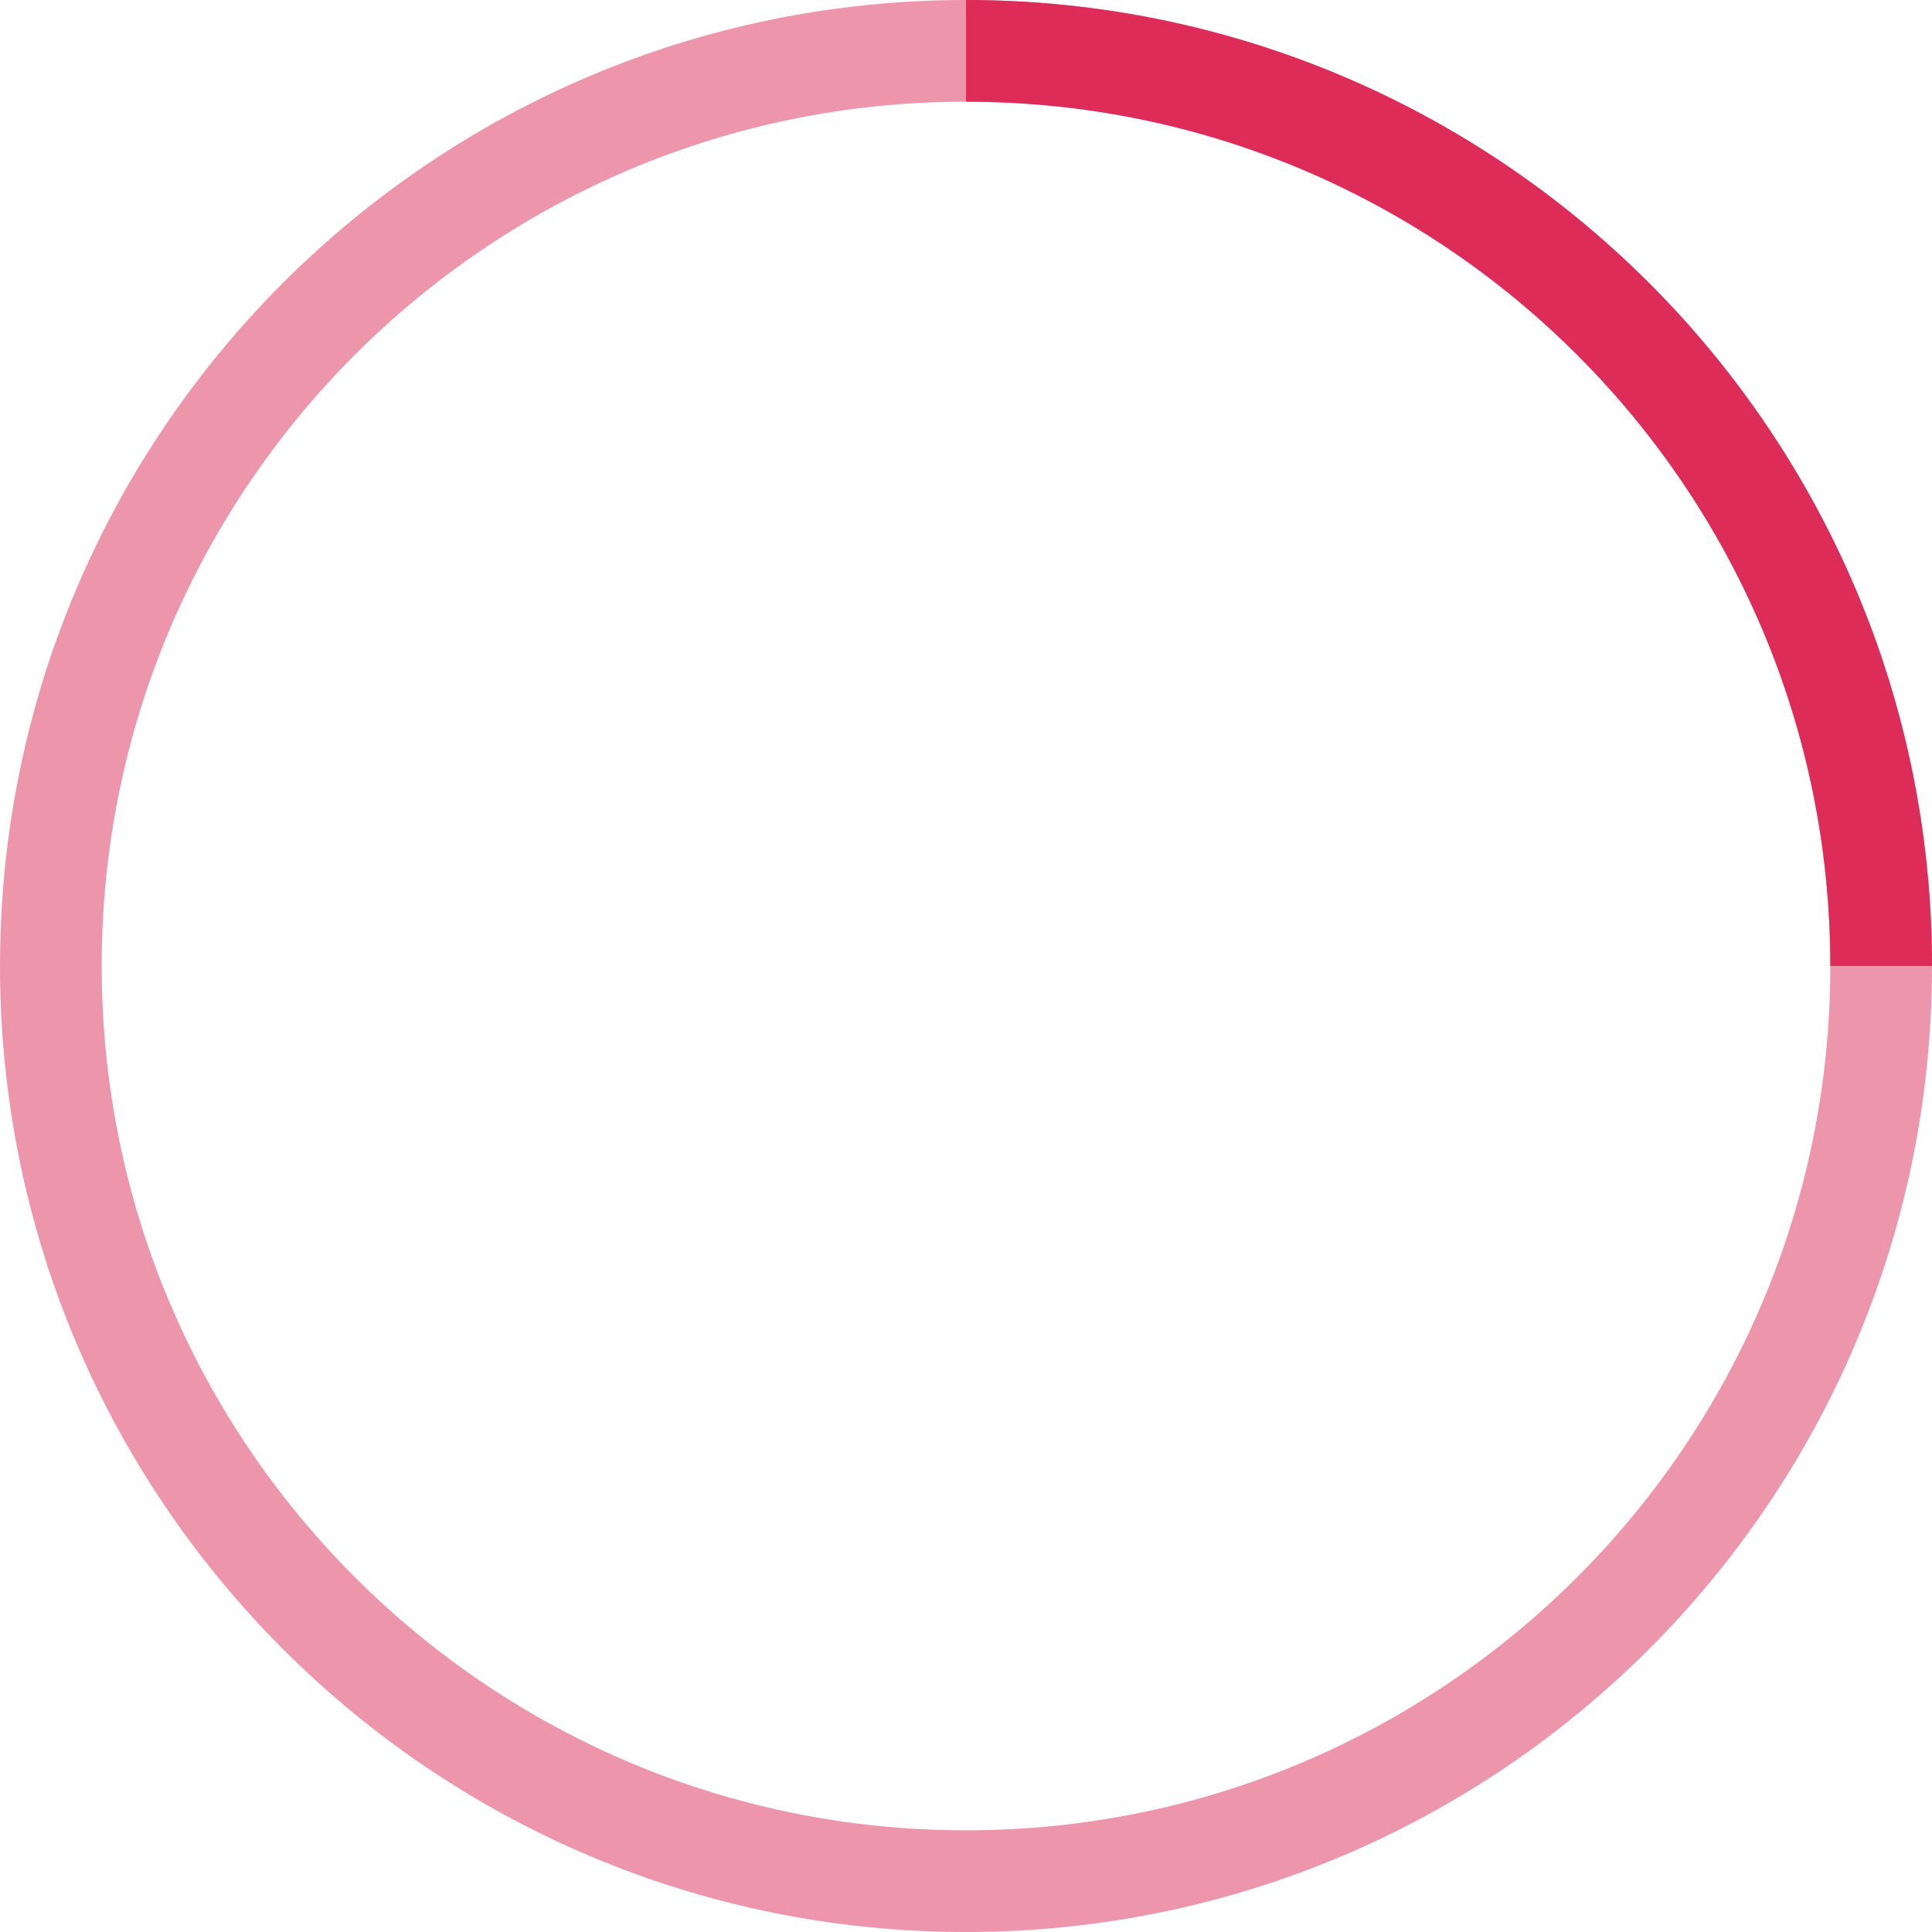
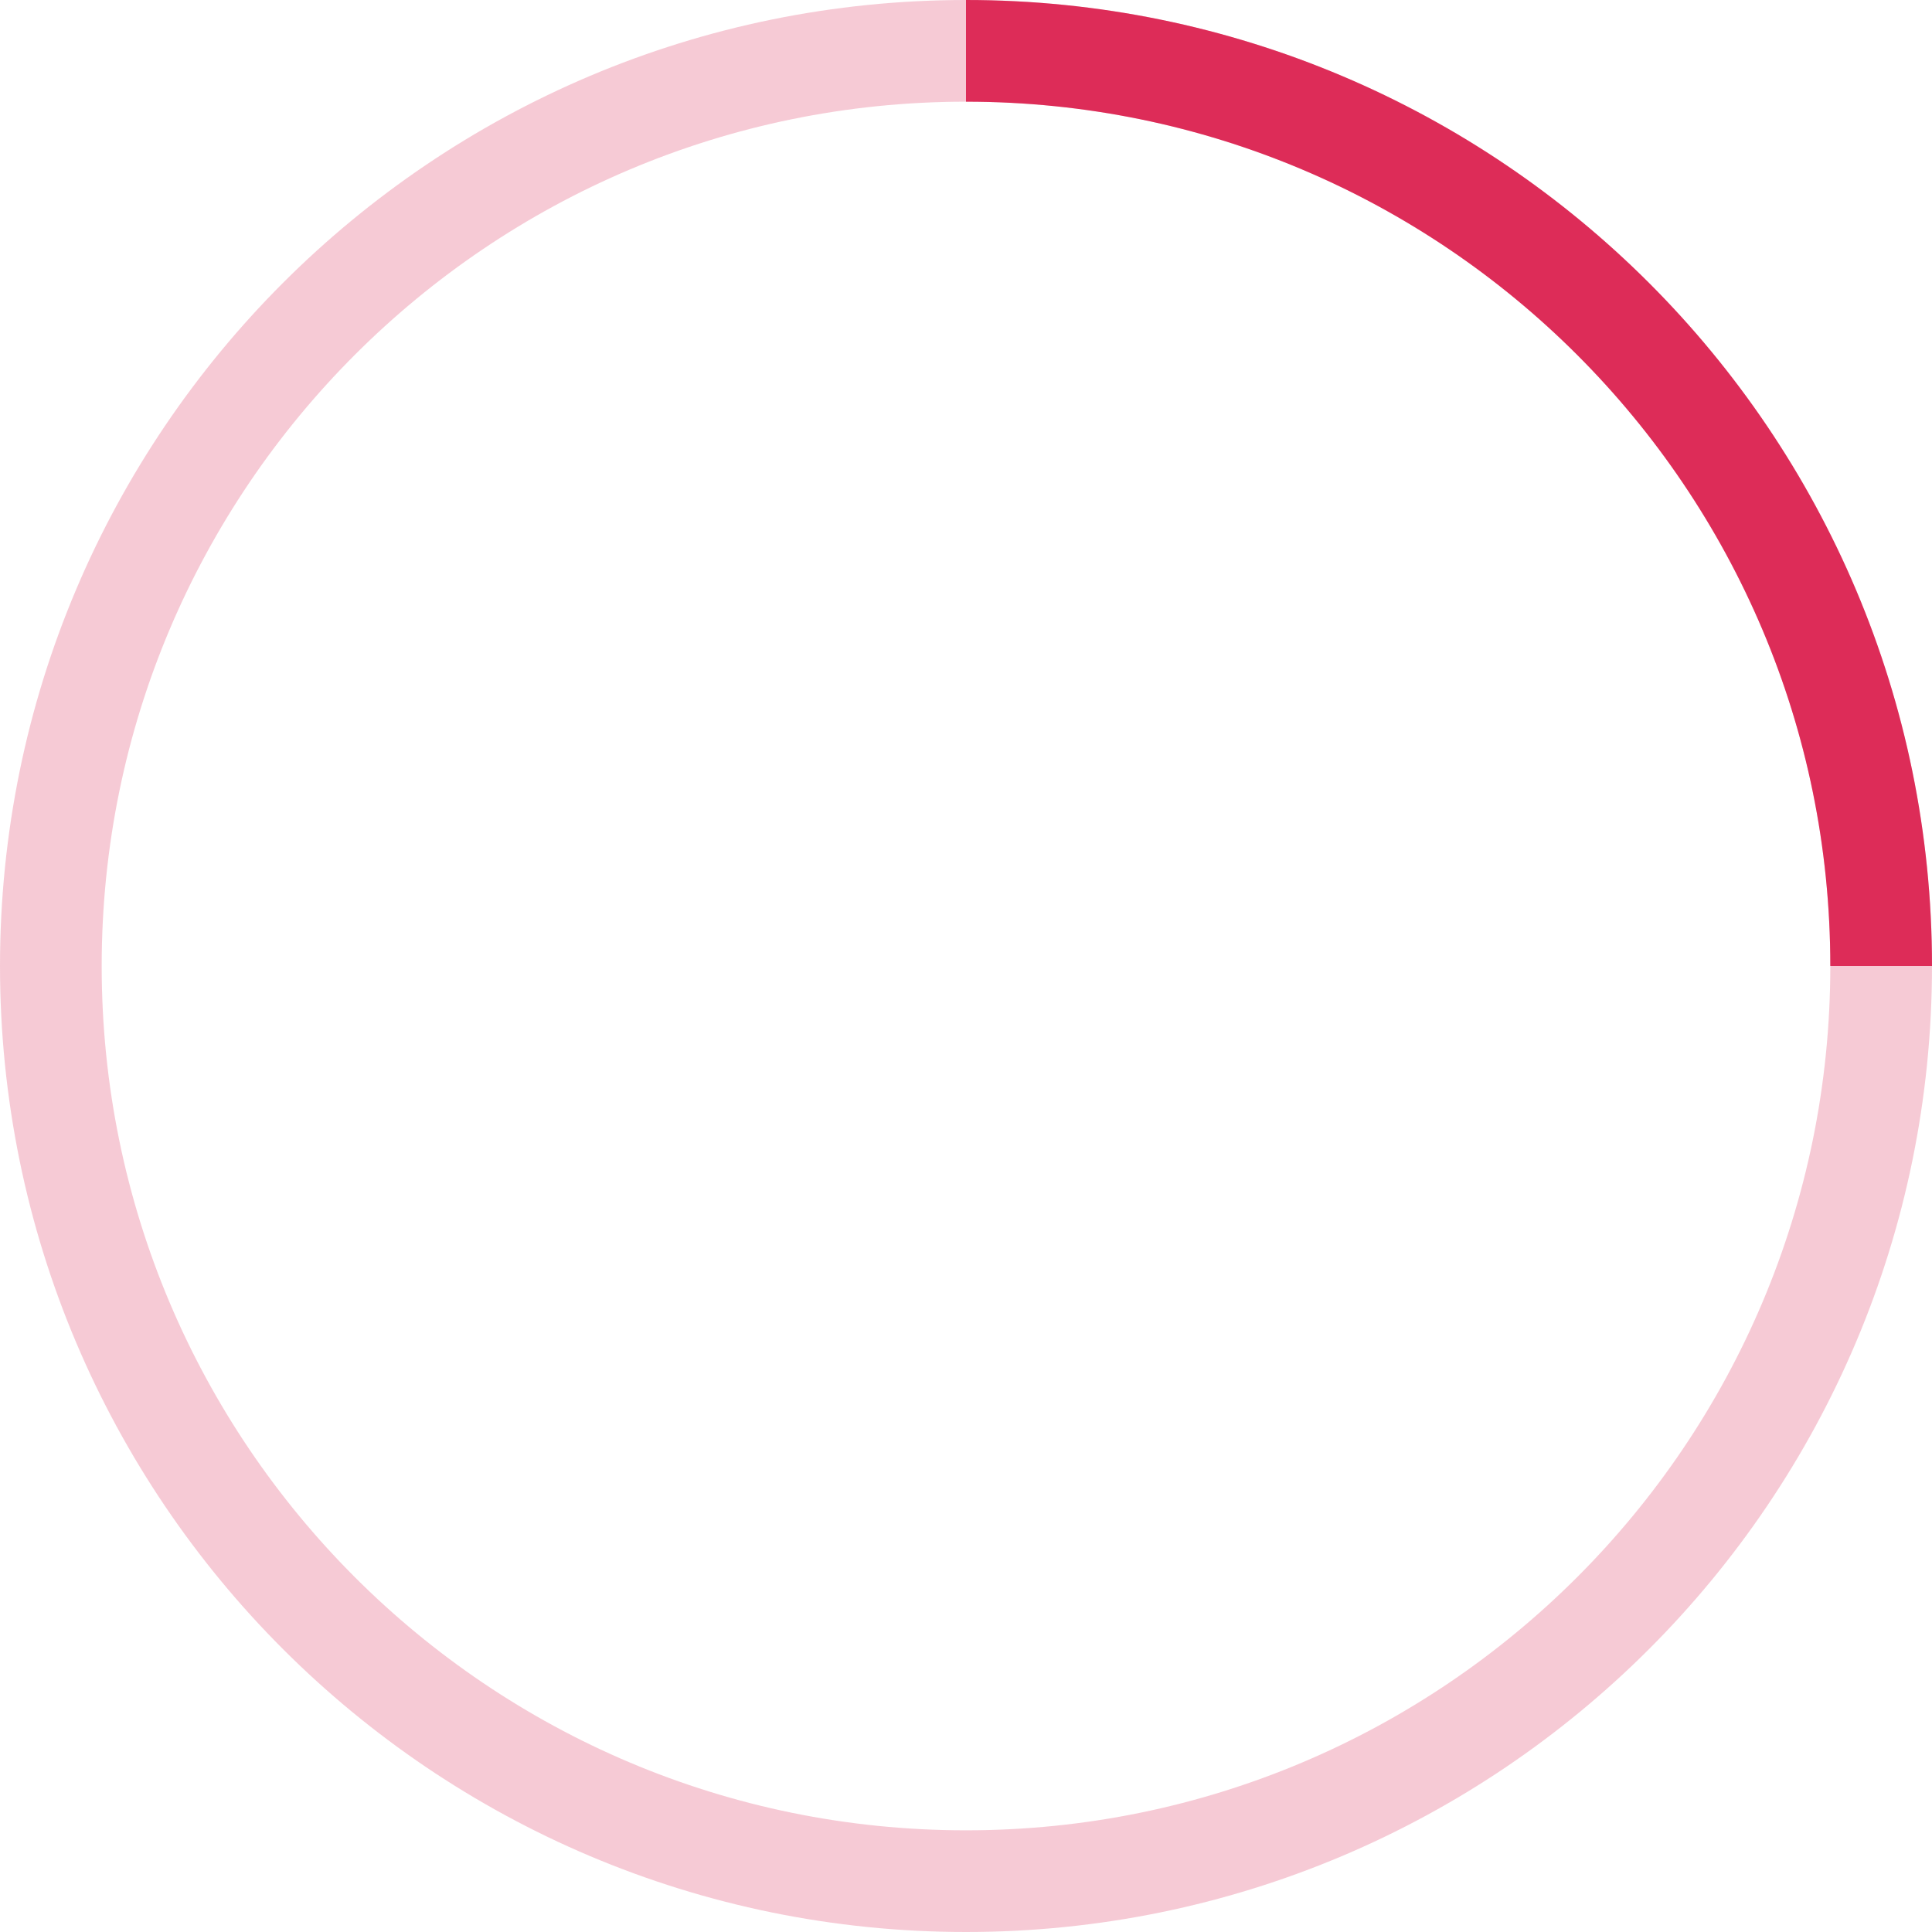
<svg xmlns="http://www.w3.org/2000/svg" width="38" height="38" viewBox="0 0 38 38" stroke="#DD2C58">
  <g fill="none" fill-rule="evenodd">
    <g transform="translate(1 1)" stroke-width="2">
-       <circle stroke-opacity=".5" cx="18" cy="18" r="18" />
+       <circle stroke-opacity="0.25" cx="18" cy="18" r="18" />
      <path d="M36 18c0-9.94-8.06-18-18-18">
-         <animateTransform attributeName="transform" type="rotate" from="0 18 18" to="360 18 18" dur="1.25s" repeatCount="indefinite" />
+         <animateTransform attributeName="transform" type="rotate" from="0 18 18" to="360 18 18" dur="1.5s" repeatCount="indefinite" />
      </path>
    </g>
  </g>
</svg>
